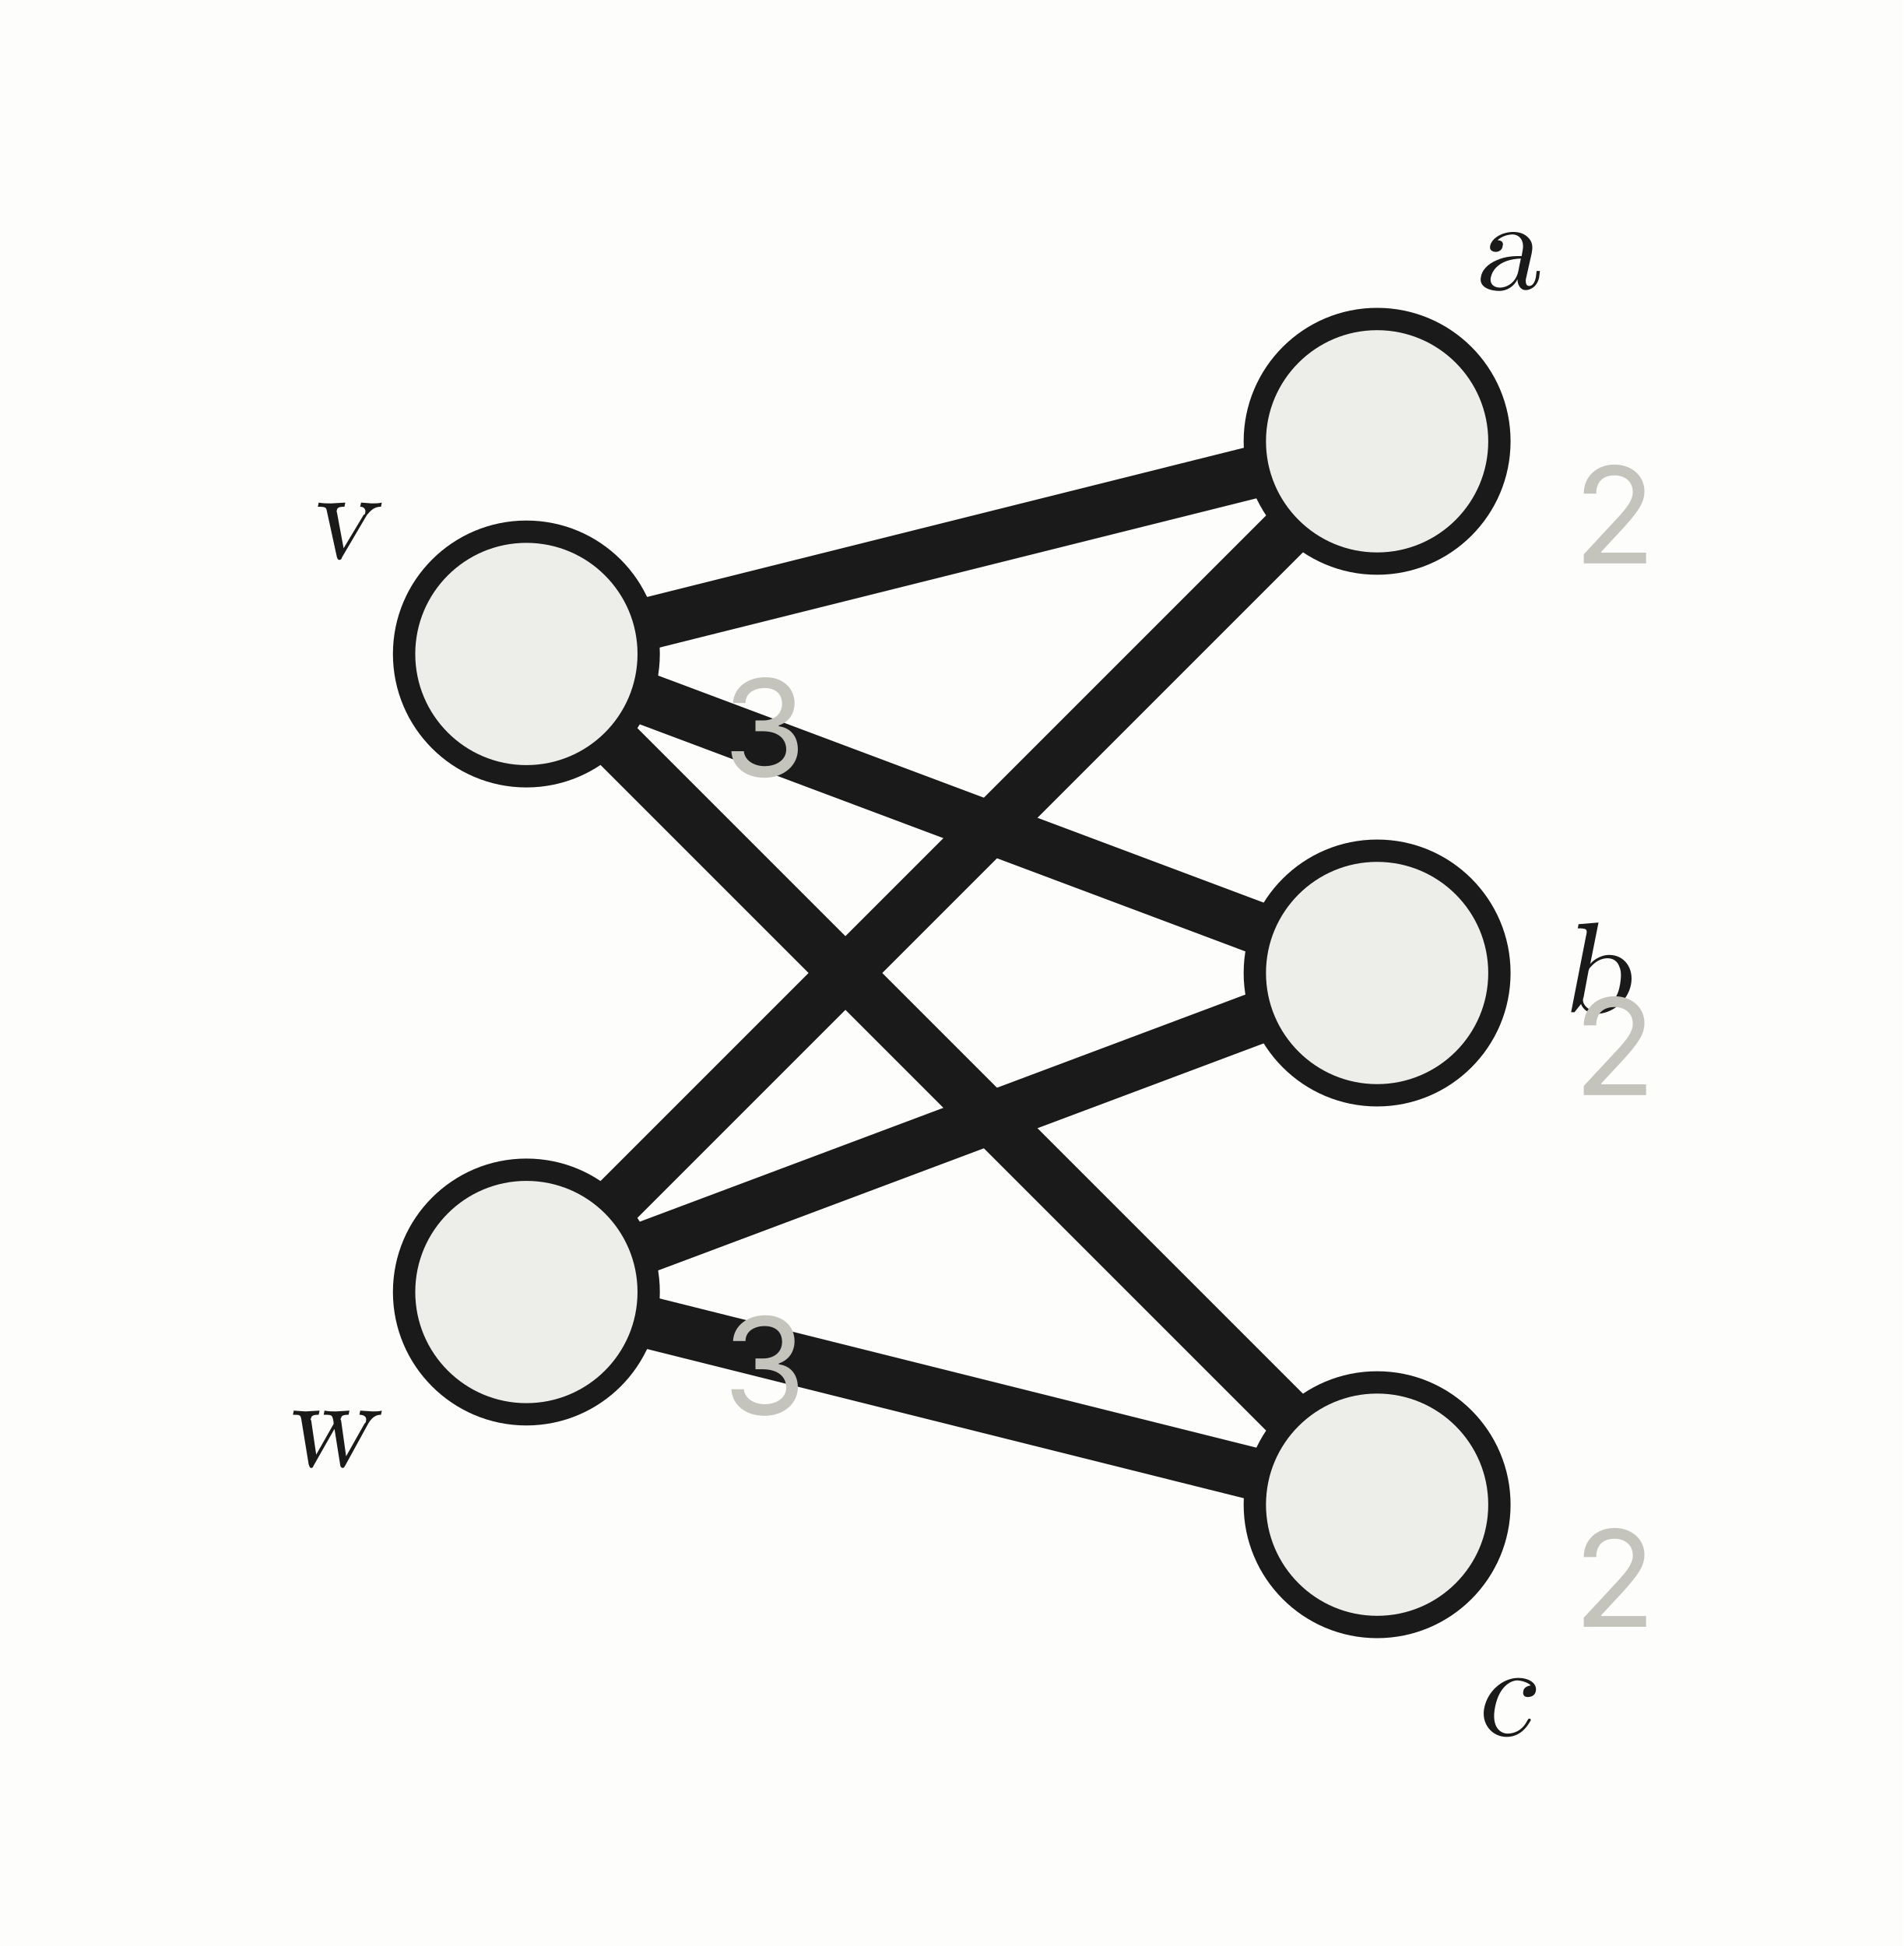
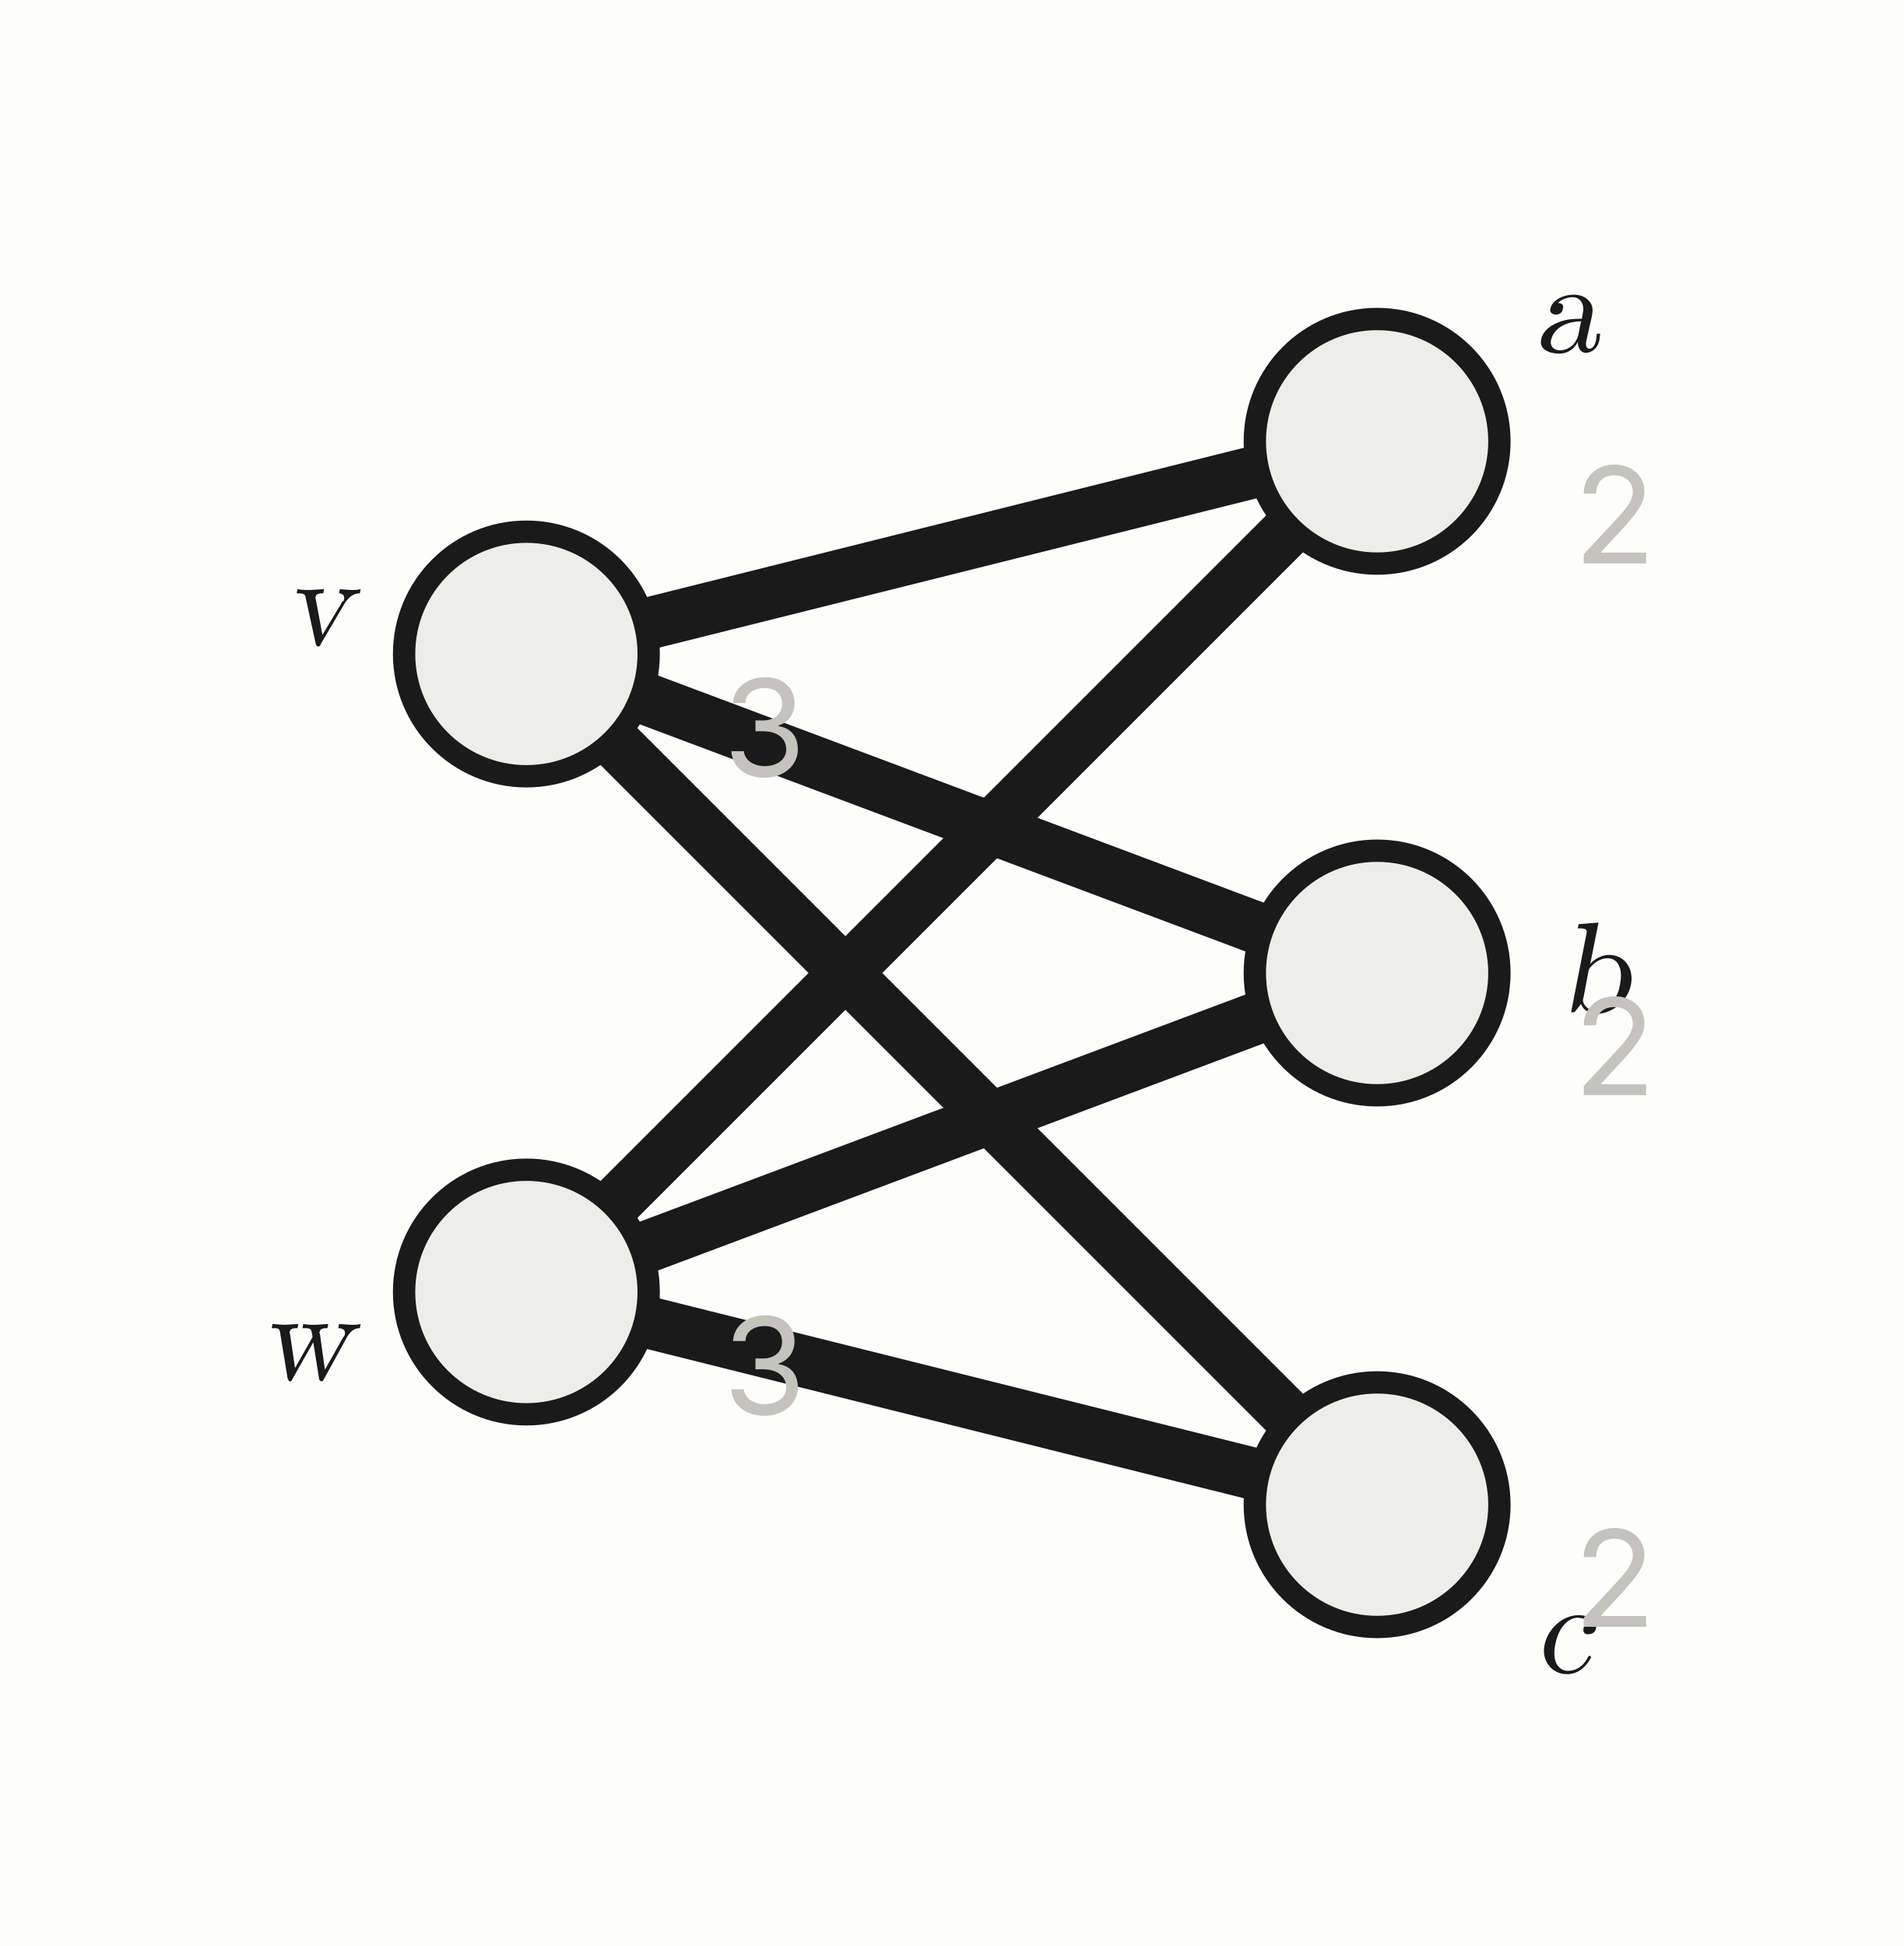
<svg xmlns="http://www.w3.org/2000/svg" viewBox="-17.9 -18.3 35.8 36.6">
  <rect fill="#FDFDFC" height="36.6" width="35.8" x="-17.9" y="-18.3" />
  <defs>
    <pattern height="8" id="cv-pat-1" patternUnits="userSpaceOnUse" width="8">
      <rect fill="#0072B2" height="8" width="8" />
    </pattern>
    <pattern height="8" id="cv-pat-2" patternUnits="userSpaceOnUse" width="8">
      <rect fill="#9ED9F5" height="8" width="8" />
      <line stroke="#3E8BB5" stroke-width="1.2" x1="0" x2="8" y1="8" y2="0" />
      <line stroke="#3E8BB5" stroke-width="1.2" x1="-1" x2="1" y1="1" y2="-1" />
      <line stroke="#3E8BB5" stroke-width="1.2" x1="7" x2="9" y1="9" y2="7" />
    </pattern>
    <pattern height="8" id="cv-pat-3" patternUnits="userSpaceOnUse" width="8">
      <rect fill="#D55E00" height="8" width="8" />
      <line stroke="#8A3D00" stroke-width="1.2" x1="0" x2="8" y1="0" y2="8" />
      <line stroke="#8A3D00" stroke-width="1.2" x1="-1" x2="1" y1="7" y2="9" />
      <line stroke="#8A3D00" stroke-width="1.2" x1="7" x2="9" y1="-1" y2="1" />
    </pattern>
    <pattern height="8" id="cv-pat-4" patternUnits="userSpaceOnUse" width="8">
      <rect fill="#009E73" height="8" width="8" />
      <circle cx="4" cy="4" fill="#006147" r="1.4" />
    </pattern>
    <pattern height="8" id="cv-pat-5" patternUnits="userSpaceOnUse" width="8">
      <rect fill="#E69F00" height="8" width="8" />
      <line stroke="#9A6B00" stroke-width="1.2" x1="0" x2="8" y1="4" y2="4" />
      <line stroke="#9A6B00" stroke-width="1.2" x1="4" x2="4" y1="0" y2="8" />
    </pattern>
    <pattern height="8" id="cv-pat-6" patternUnits="userSpaceOnUse" width="8">
      <rect fill="#CC79A7" height="8" width="8" />
      <line stroke="#8A4E70" stroke-width="1.2" x1="0" x2="8" y1="4" y2="4" />
    </pattern>
    <pattern height="8" id="cv-pat-7" patternUnits="userSpaceOnUse" width="8">
      <rect fill="#F0E442" height="8" width="8" />
      <line stroke="#9C9400" stroke-width="1.2" x1="4" x2="4" y1="0" y2="8" />
    </pattern>
    <pattern height="8" id="cv-pat-8" patternUnits="userSpaceOnUse" width="8">
      <rect fill="#3A3A3A" height="8" width="8" />
      <line stroke="#000000" stroke-width="1.2" x1="0" x2="8" y1="0" y2="8" />
      <line stroke="#000000" stroke-width="1.2" x1="0" x2="8" y1="8" y2="0" />
    </pattern>
  </defs>
  <g class="cv-edge-labels" />
  <g class="cv-edges">
    <path d="M-8 -6L8 -10" fill="none" stroke="#1A1A1A" stroke-linecap="round" stroke-width="0.98" />
    <path d="M-8 -6L8 -10" fill="none" stroke="#1A1A1A" stroke-linecap="round" stroke-width="0.42" />
    <path d="M-8 -6L8 0" fill="none" stroke="#1A1A1A" stroke-linecap="round" stroke-width="0.98" />
    <path d="M-8 -6L8 0" fill="none" stroke="#1A1A1A" stroke-linecap="round" stroke-width="0.42" />
    <path d="M-8 -6L8 10" fill="none" stroke="#1A1A1A" stroke-linecap="round" stroke-width="0.98" />
    <path d="M-8 -6L8 10" fill="none" stroke="#1A1A1A" stroke-linecap="round" stroke-width="0.42" />
    <path d="M-8 6L8 -10" fill="none" stroke="#1A1A1A" stroke-linecap="round" stroke-width="0.98" />
    <path d="M-8 6L8 -10" fill="none" stroke="#1A1A1A" stroke-linecap="round" stroke-width="0.42" />
    <path d="M-8 6L8 0" fill="none" stroke="#1A1A1A" stroke-linecap="round" stroke-width="0.98" />
    <path d="M-8 6L8 0" fill="none" stroke="#1A1A1A" stroke-linecap="round" stroke-width="0.42" />
    <path d="M-8 6L8 10" fill="none" stroke="#1A1A1A" stroke-linecap="round" stroke-width="0.98" />
    <path d="M-8 6L8 10" fill="none" stroke="#1A1A1A" stroke-linecap="round" stroke-width="0.42" />
  </g>
  <g class="cv-vertices">
    <circle cx="-8" cy="-6" fill="#EDEDEA" r="2.3" stroke="#1A1A1A" stroke-width="0.42" />
-     <text dominant-baseline="auto" fill="#1A1A1A" font-family="'KaTeX_Main', 'Latin Modern Math', serif" font-size="2.415" font-style="italic" text-anchor="end" x="-10.88" y="-7.8">v</text>
+     <text dominant-baseline="central" fill="#1A1A1A" font-family="'KaTeX_Main', 'Latin Modern Math', serif" font-size="2.415" font-style="italic" text-anchor="end" x="-11.28" y="-6.91">v</text>
    <text fill="#C4C4BD" font-family="'Inter', 'Segoe UI', system-ui, sans-serif" font-size="2.53" text-anchor="start" x="-4.3" y="-3.7">3</text>
    <circle cx="8" cy="-10" fill="#EDEDEA" r="2.3" stroke="#1A1A1A" stroke-width="0.42" />
-     <text dominant-baseline="auto" fill="#1A1A1A" font-family="'KaTeX_Main', 'Latin Modern Math', serif" font-size="2.415" font-style="italic" text-anchor="start" x="9.83" y="-12.86">a</text>
+     <text dominant-baseline="auto" fill="#1A1A1A" font-family="'KaTeX_Main', 'Latin Modern Math', serif" font-size="2.415" font-style="italic" text-anchor="start" x="10.96" y="-11.68">a</text>
    <text fill="#C4C4BD" font-family="'Inter', 'Segoe UI', system-ui, sans-serif" font-size="2.53" text-anchor="start" x="11.7" y="-7.7">2</text>
    <circle cx="8" cy="0" fill="#EDEDEA" r="2.3" stroke="#1A1A1A" stroke-width="0.42" />
    <text dominant-baseline="central" fill="#1A1A1A" font-family="'KaTeX_Main', 'Latin Modern Math', serif" font-size="2.415" font-style="italic" text-anchor="start" x="11.4" y="0">b</text>
    <text fill="#C4C4BD" font-family="'Inter', 'Segoe UI', system-ui, sans-serif" font-size="2.53" text-anchor="start" x="11.7" y="2.3">2</text>
    <circle cx="8" cy="10" fill="#EDEDEA" r="2.3" stroke="#1A1A1A" stroke-width="0.42" />
-     <text dominant-baseline="hanging" fill="#1A1A1A" font-family="'KaTeX_Main', 'Latin Modern Math', serif" font-size="2.415" font-style="italic" text-anchor="start" x="9.83" y="12.86">c</text>
+     <text dominant-baseline="hanging" fill="#1A1A1A" font-family="'KaTeX_Main', 'Latin Modern Math', serif" font-size="2.415" font-style="italic" text-anchor="start" x="10.96" y="11.68">c</text>
    <text fill="#C4C4BD" font-family="'Inter', 'Segoe UI', system-ui, sans-serif" font-size="2.53" text-anchor="start" x="11.7" y="12.3">2</text>
    <circle cx="-8" cy="6" fill="#EDEDEA" r="2.3" stroke="#1A1A1A" stroke-width="0.42" />
-     <text dominant-baseline="hanging" fill="#1A1A1A" font-family="'KaTeX_Main', 'Latin Modern Math', serif" font-size="2.415" font-style="italic" text-anchor="end" x="-10.88" y="7.8">w</text>
+     <text dominant-baseline="central" fill="#1A1A1A" font-family="'KaTeX_Main', 'Latin Modern Math', serif" font-size="2.415" font-style="italic" text-anchor="end" x="-11.28" y="6.91">w</text>
    <text fill="#C4C4BD" font-family="'Inter', 'Segoe UI', system-ui, sans-serif" font-size="2.53" text-anchor="start" x="-4.3" y="8.3">3</text>
  </g>
</svg>
